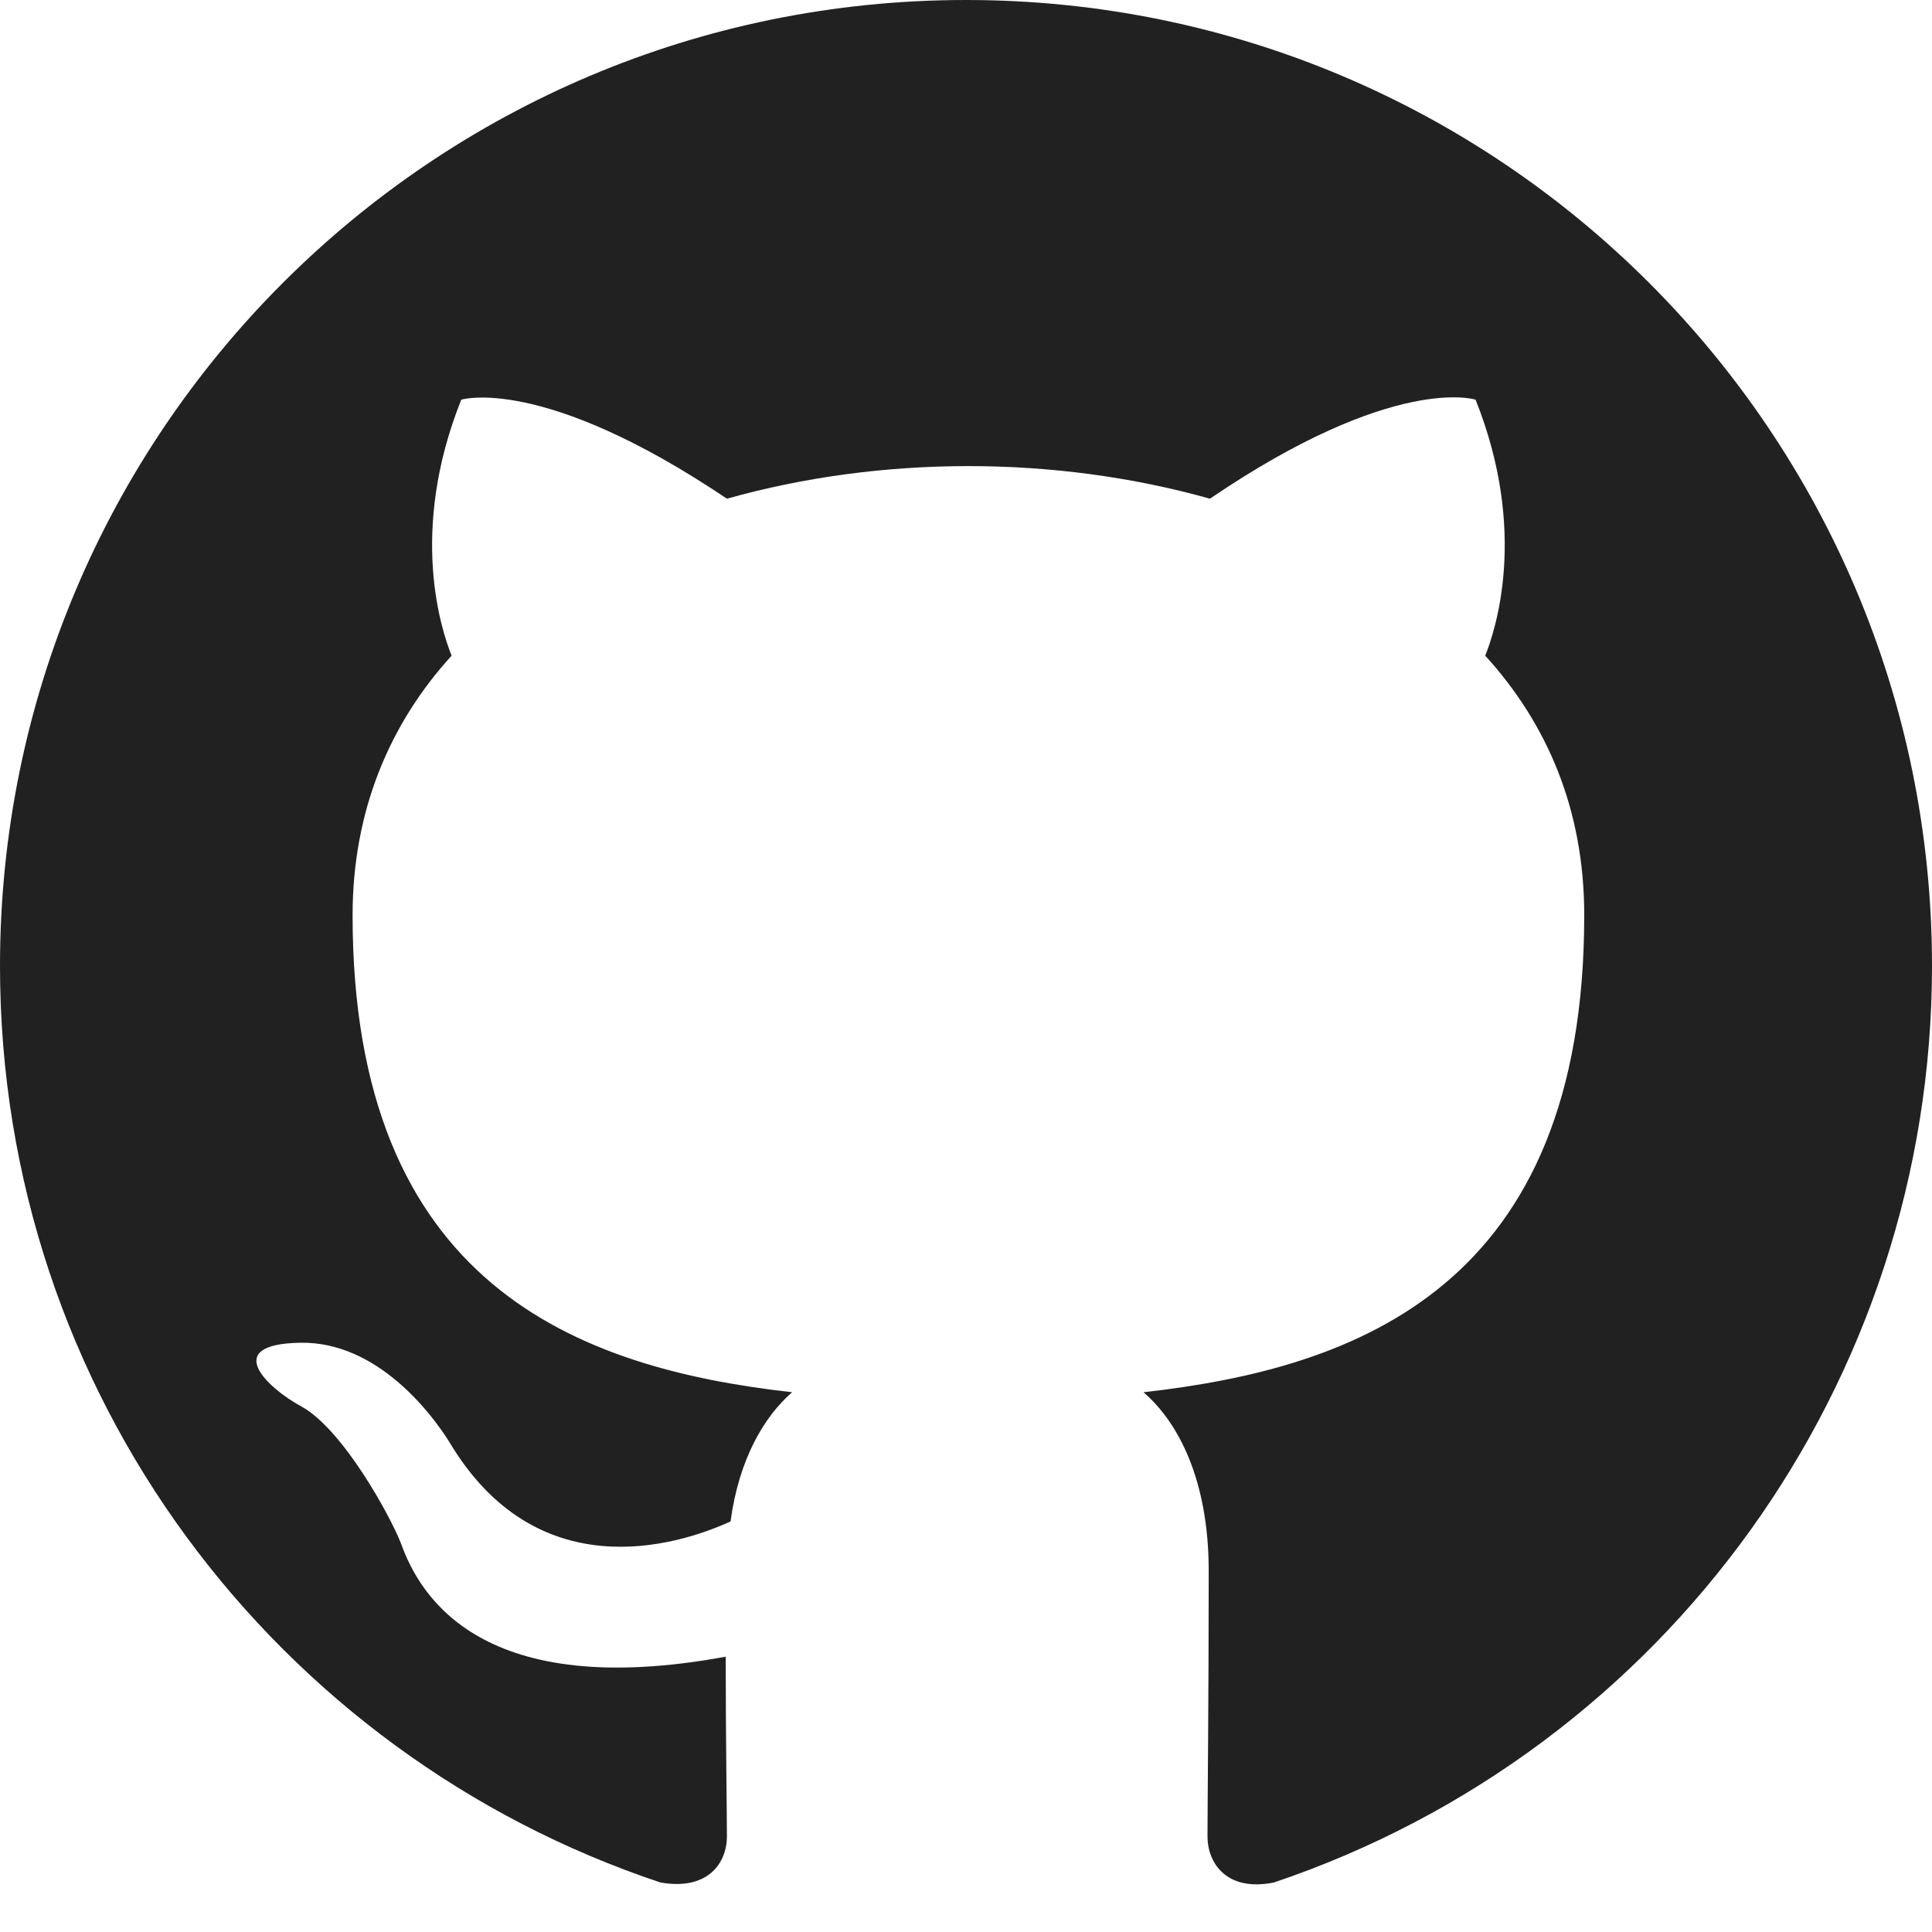
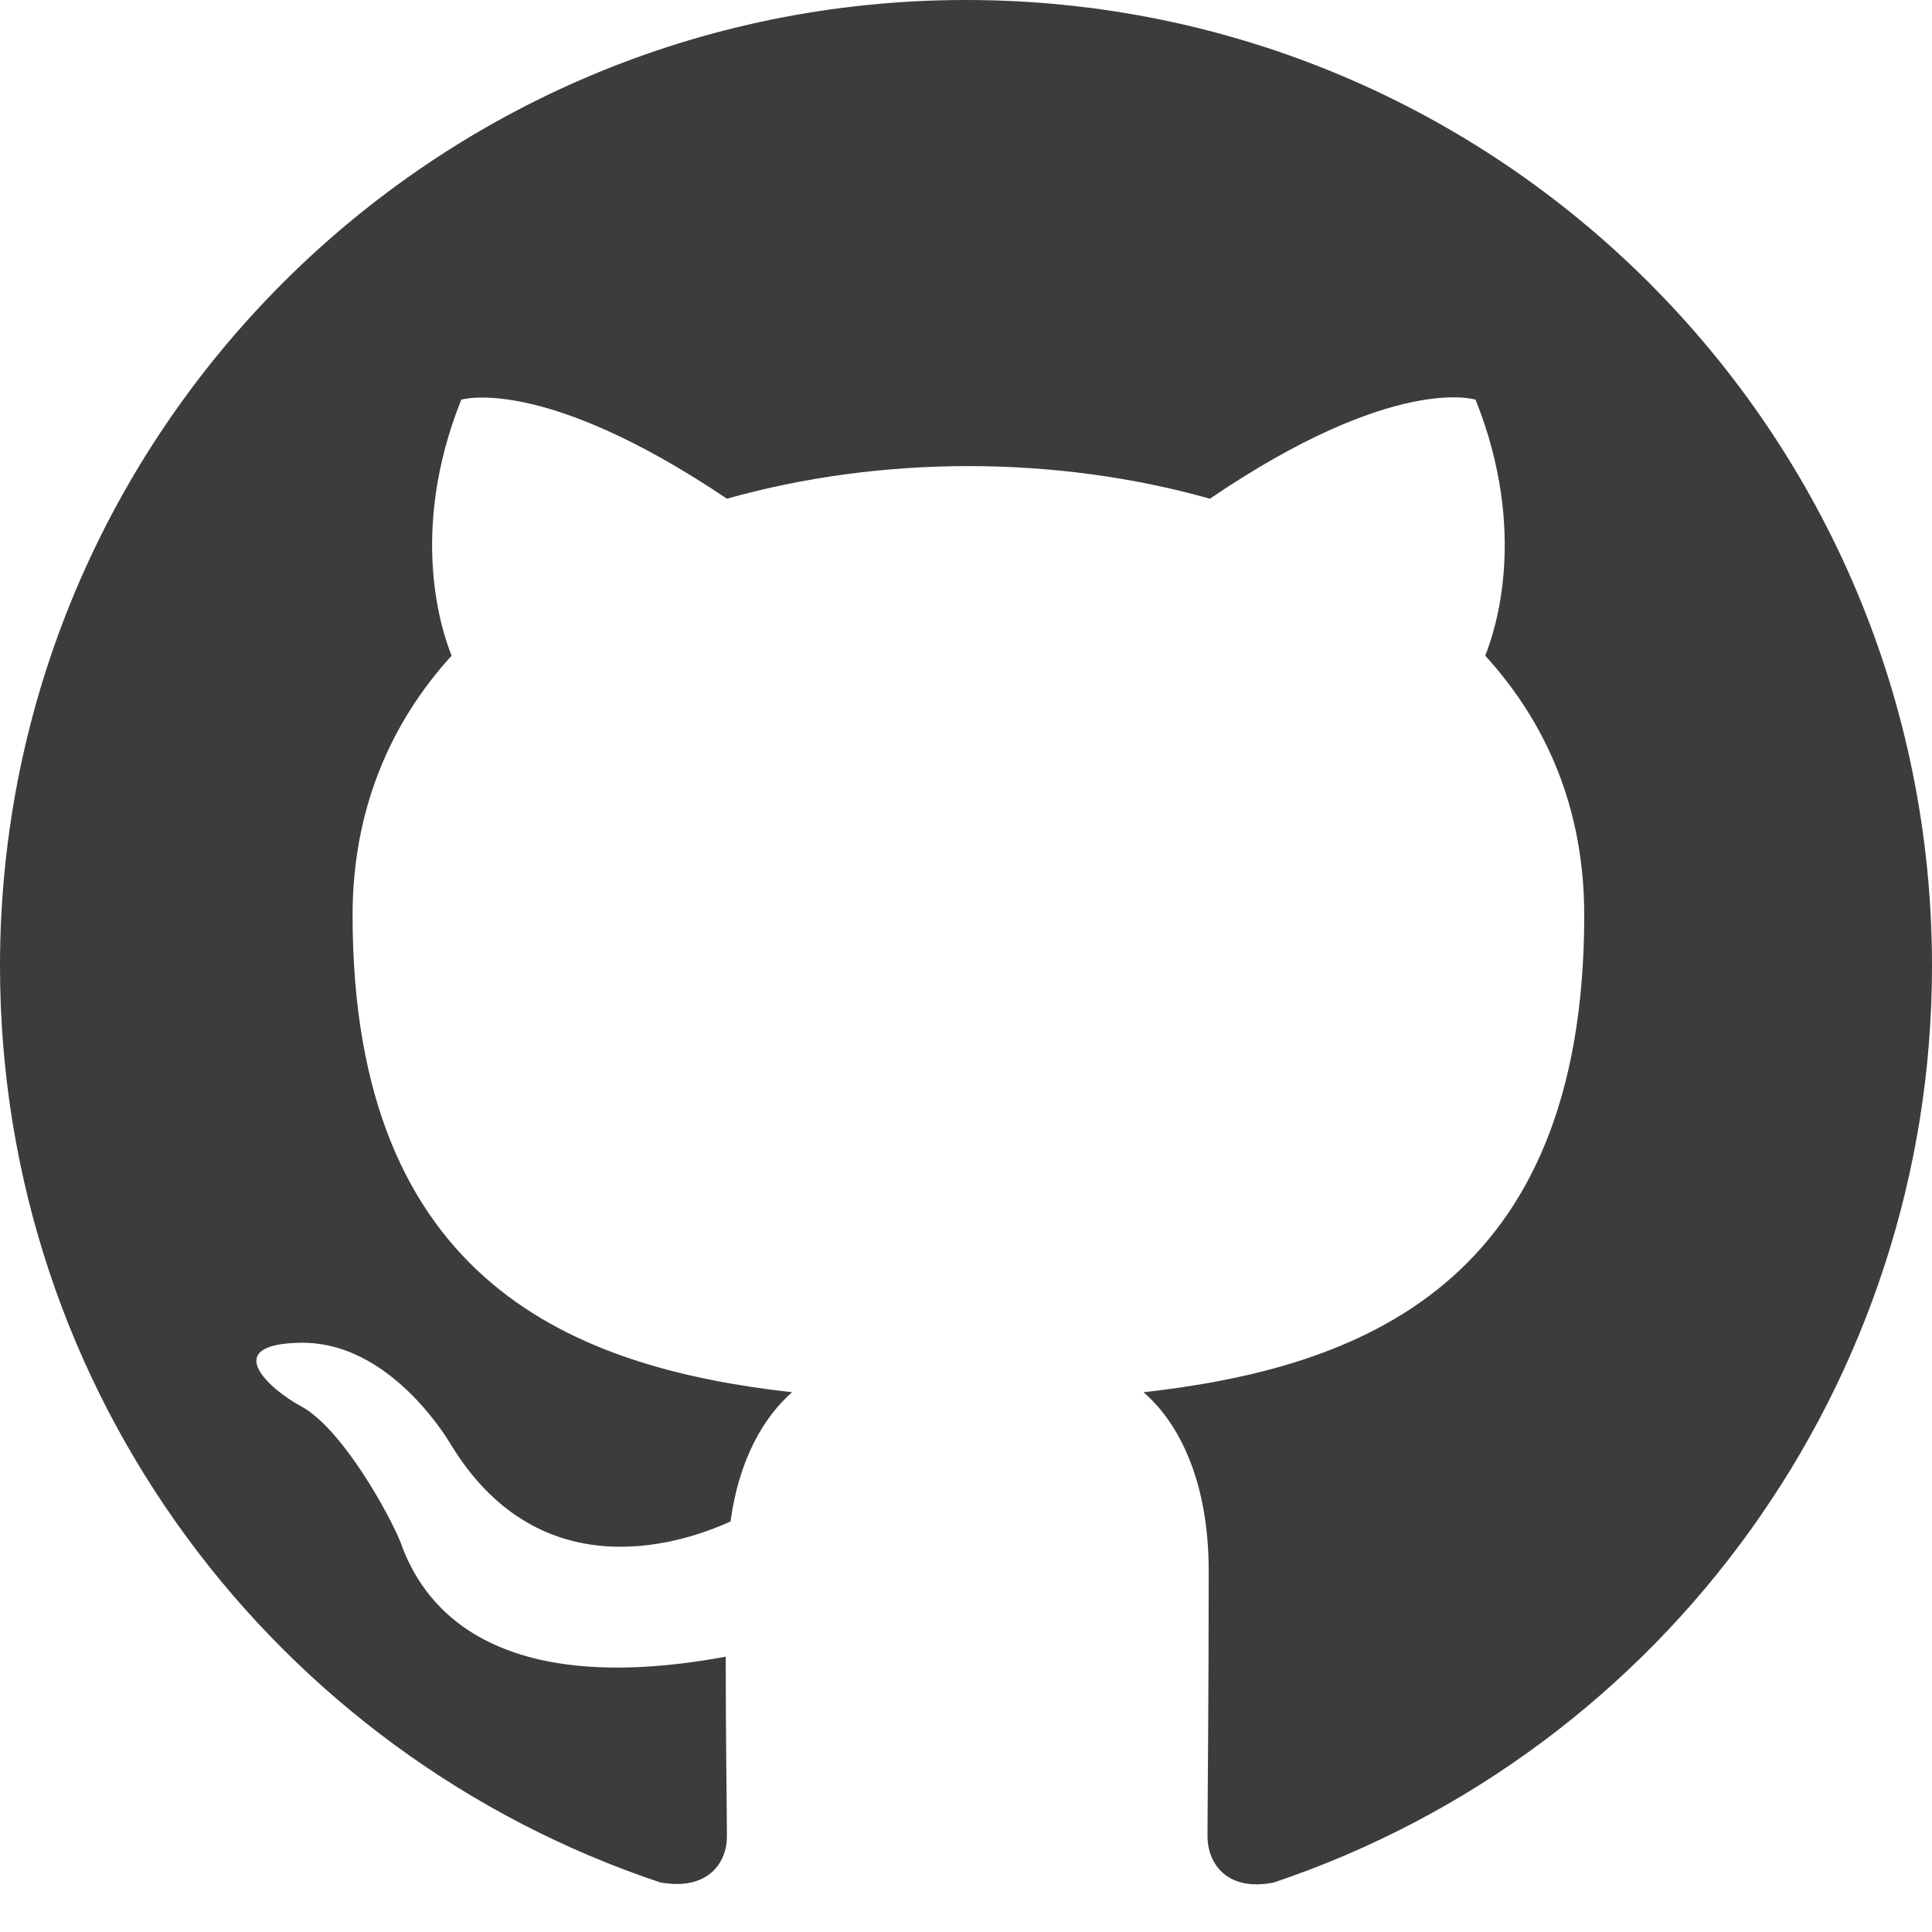
- <svg xmlns="http://www.w3.org/2000/svg" viewBox="0 0 16 16" fill="#212121">
+ <svg xmlns="http://www.w3.org/2000/svg" viewBox="0 0 16 16" fill="#3c3c3c">
  <path d="M8 0C3.58 0 0 3.58 0 8c0 3.54 2.29 6.53 5.47 7.59.4.07.55-.17.55-.38 0-.19-.01-.82-.01-1.49-2.01.37-2.53-.49-2.69-.94-.09-.23-.48-.94-.82-1.13-.28-.15-.68-.52-.01-.53.63-.01 1.08.58 1.23.82.72 1.21 1.87.87 2.33.66.07-.52.28-.87.51-1.07-1.78-.2-3.64-.89-3.64-3.95 0-.87.31-1.59.82-2.15-.08-.2-.36-1.02.08-2.12 0 0 .67-.21 2.2.82.64-.18 1.32-.27 2-.27s1.36.09 2 .27c1.53-1.04 2.2-.82 2.2-.82.44 1.1.16 1.92.08 2.12.51.56.82 1.27.82 2.15 0 3.07-1.87 3.75-3.65 3.95.29.25.54.73.54 1.48 0 1.07-.01 1.93-.01 2.2 0 .21.15.46.55.38A8.01 8.01 0 0 0 16 8c0-4.42-3.58-8-8-8" />
</svg>
